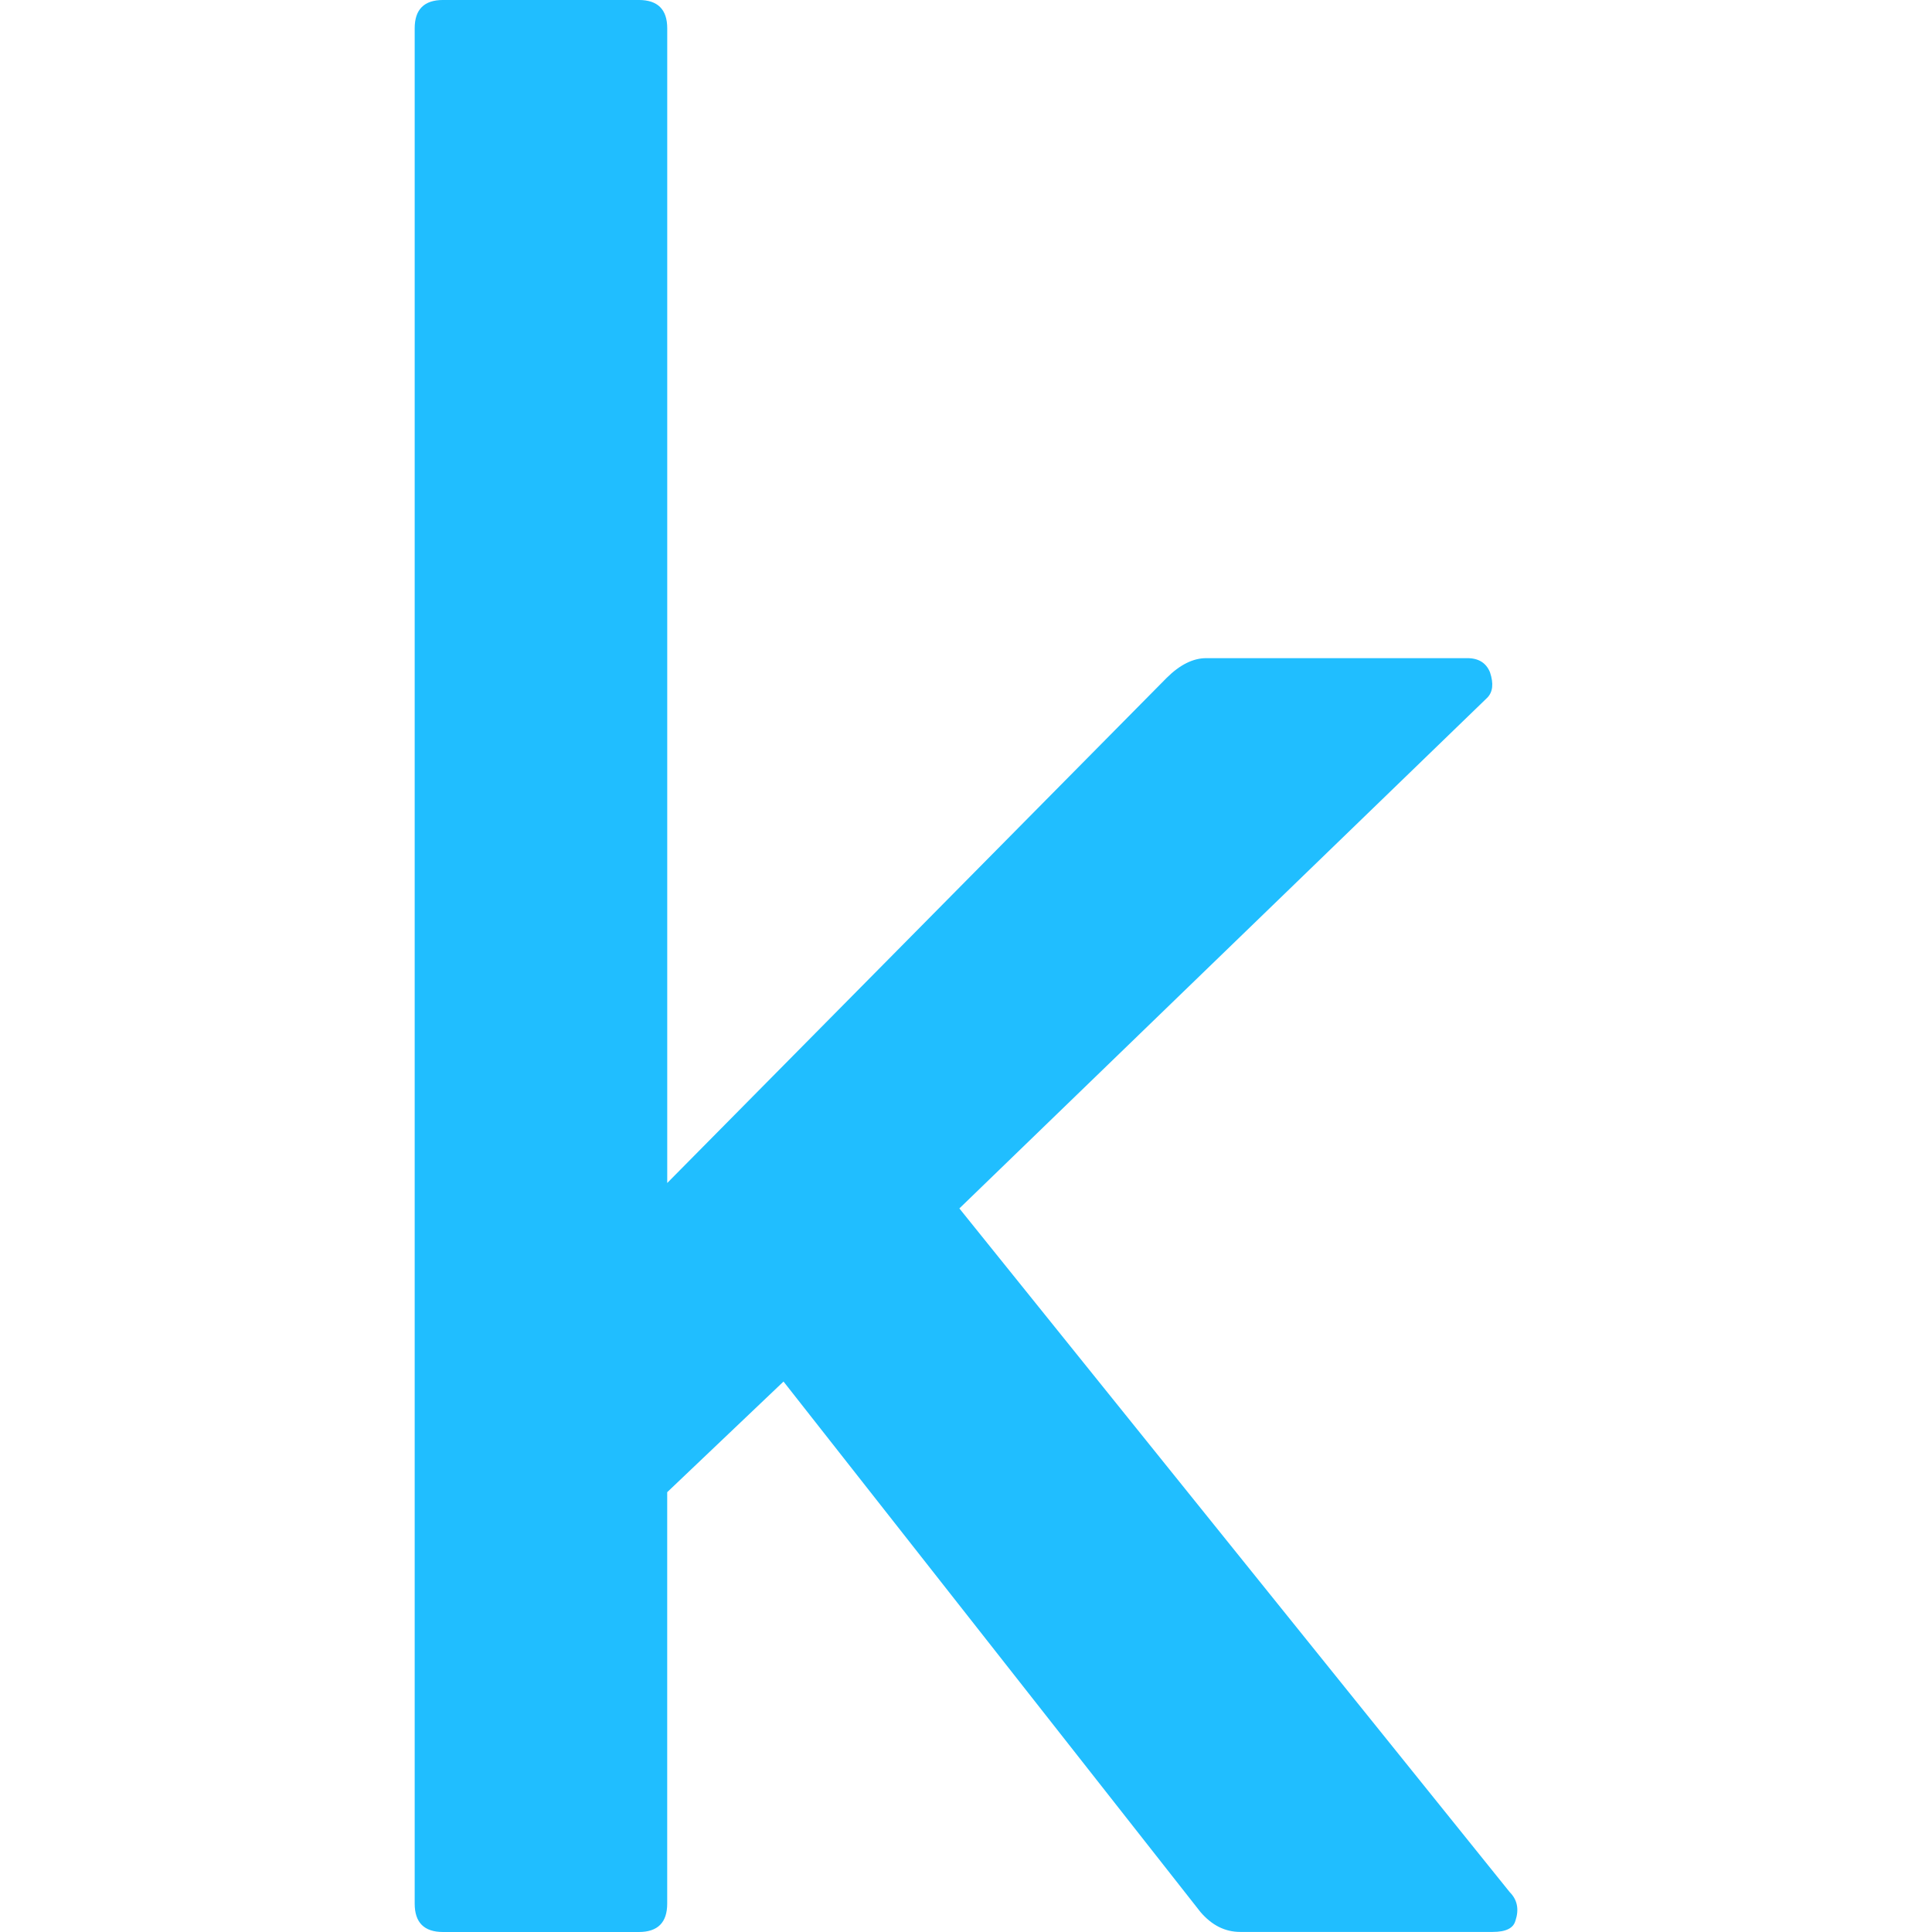
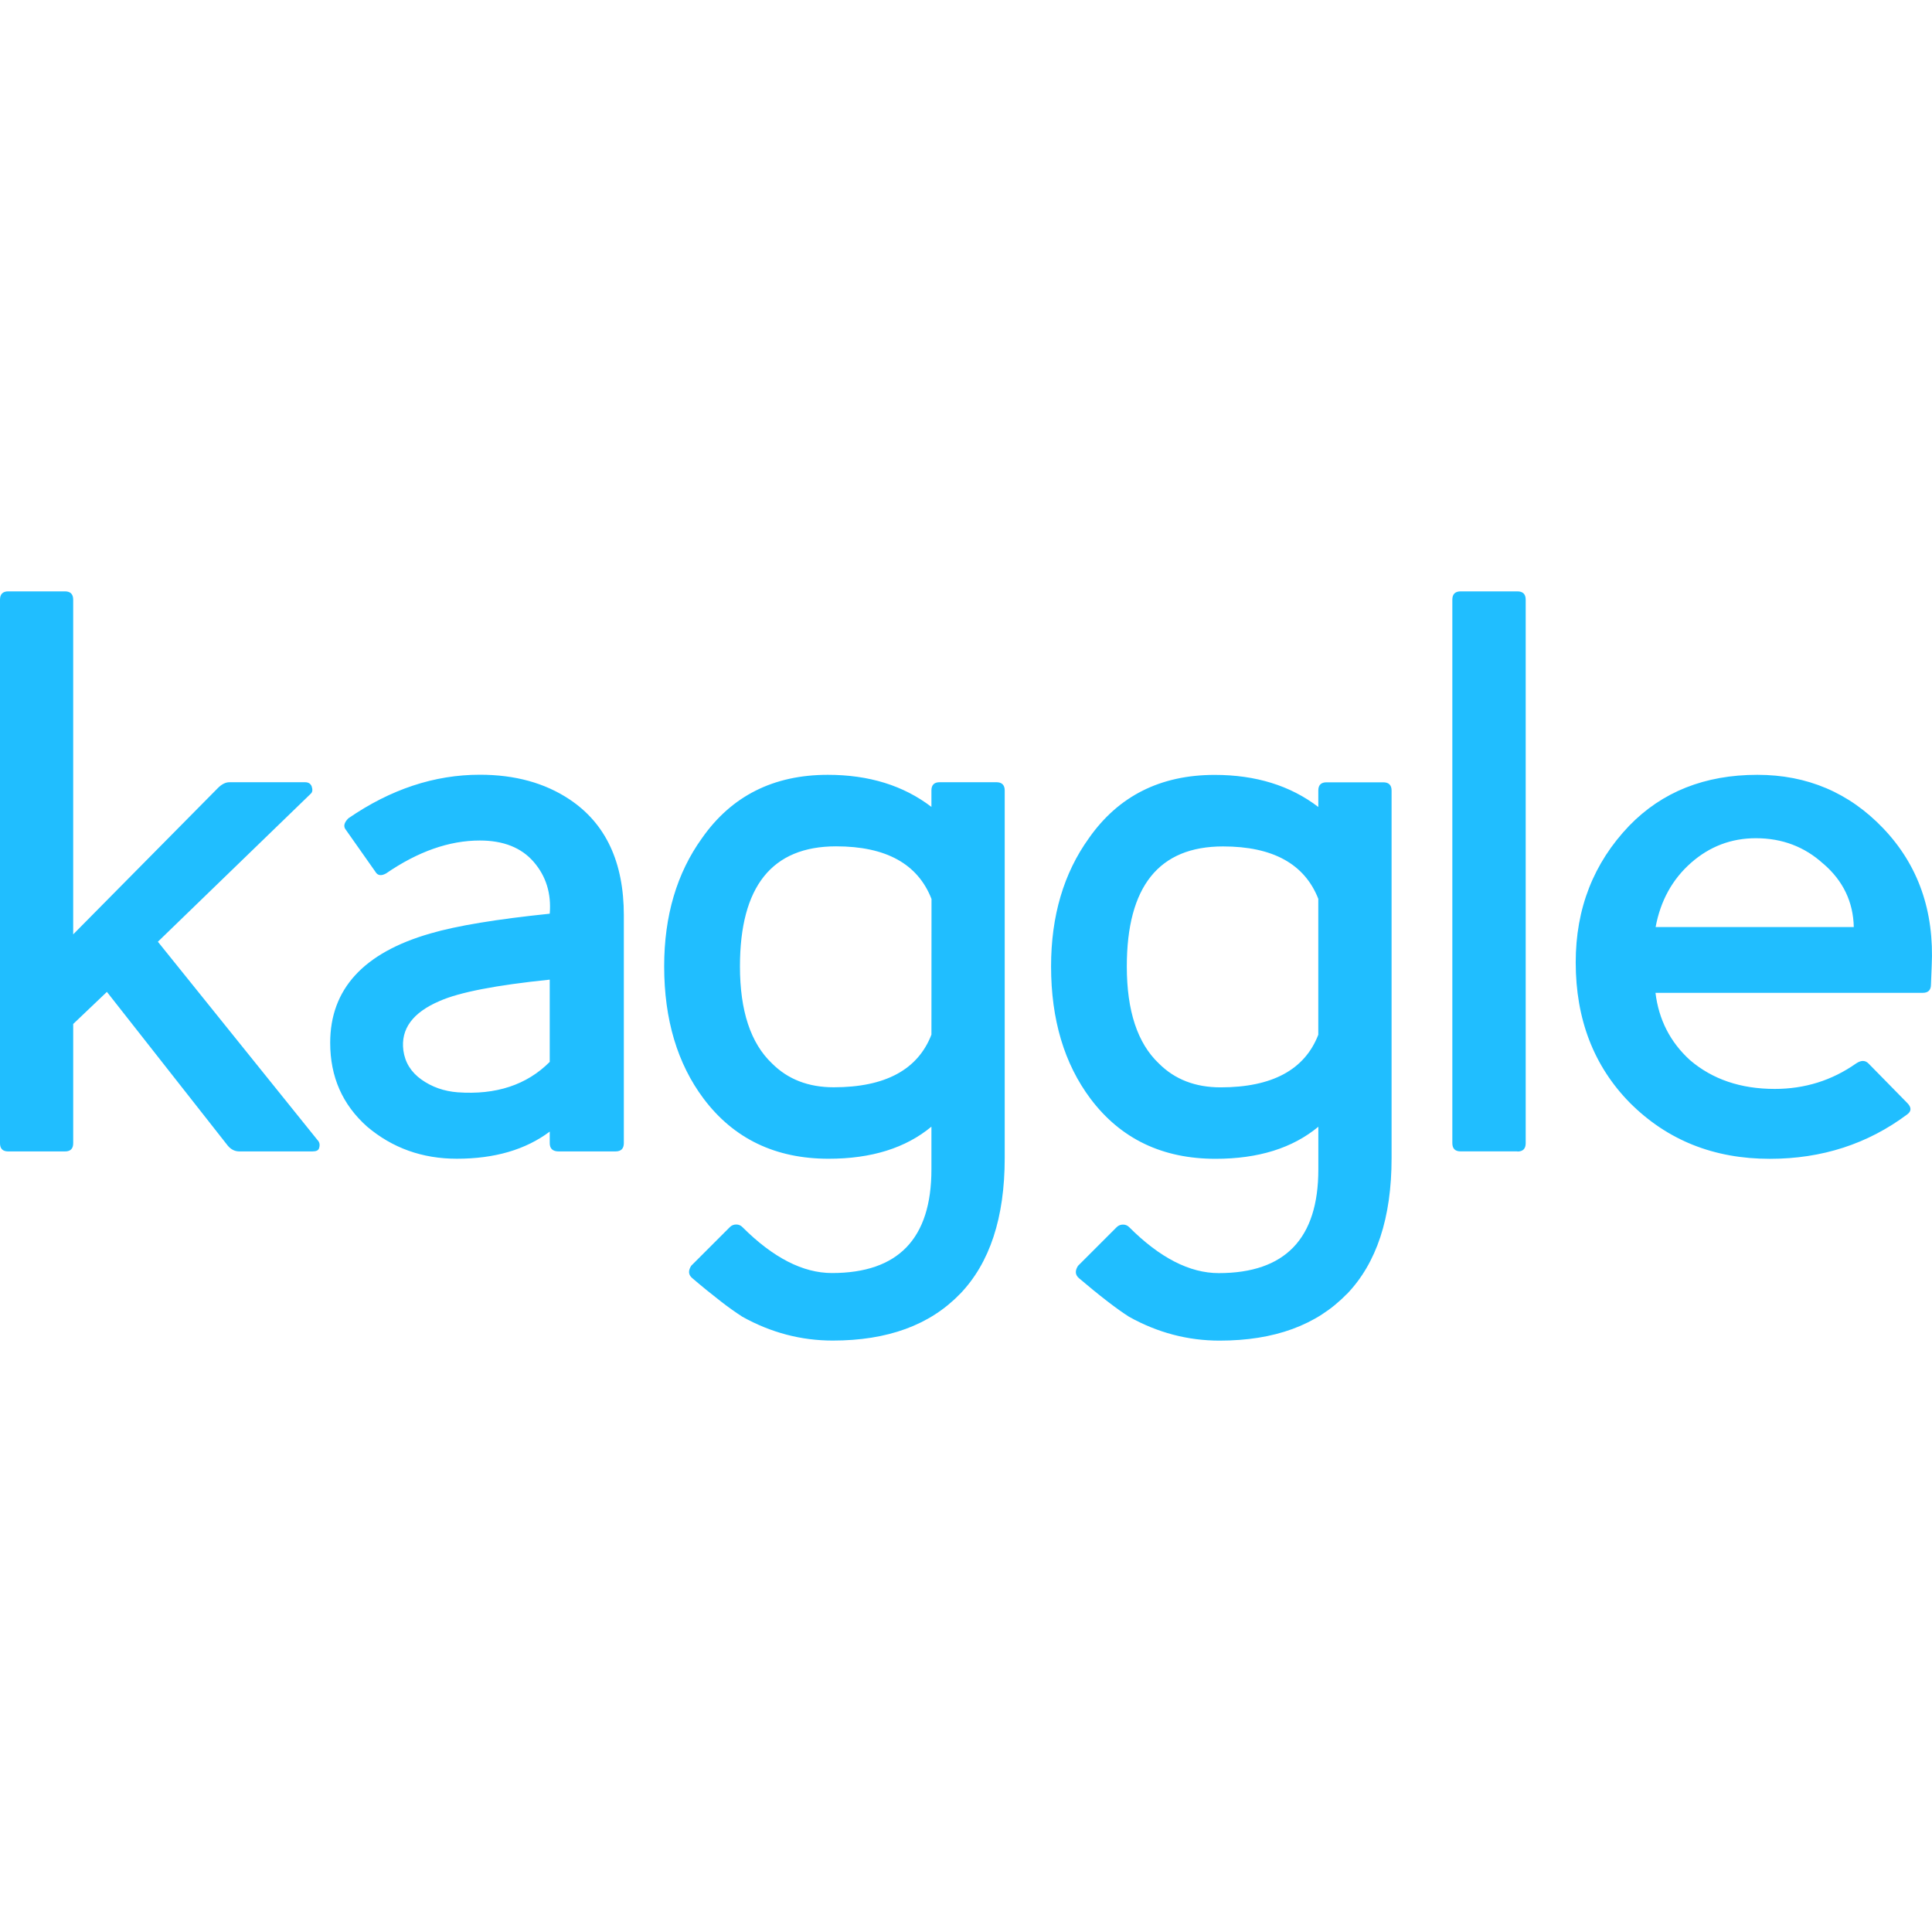
<svg xmlns="http://www.w3.org/2000/svg" viewBox="0 0 128 128">
-   <path fill="#20beff" d="M100.402 127.243c-.126.501-.627.752-1.502.752H82.168c-1.007 0-1.876-.438-2.632-1.317L51.91 91.531l-7.706 7.33v27.258c0 1.255-.628 1.881-1.88 1.881h-12.97c-1.254 0-1.88-.626-1.88-1.88V1.876c0-1.25.625-1.877 1.88-1.877h12.97c1.253 0 1.882.628 1.882 1.876v76.501l33.08-33.457c.878-.875 1.755-1.315 2.631-1.315h17.295c.75 0 1.25.315 1.504.937.252.753.19 1.316-.19 1.693L63.561 80.062l36.465 45.3c.499.502.625 1.128.38 1.881" />
+   <path fill="#20beff" d="M21.139 76.066c-.036.146-.181.218-.436.218h-4.849c-.291 0-.55-.126-.763-.381L7.083 65.715 4.85 67.841v7.9c0 .363-.181.544-.544.544H.545c-.364 0-.545-.18-.545-.544V39.73c0-.362.181-.55.544-.55h3.76c.363 0 .545.183.545.55v22.174l9.589-9.697c.254-.253.508-.382.762-.382h5.013c.217 0 .363.092.436.272.073.219.06.381-.062.49L10.46 62.392l10.568 13.13c.146.146.183.328.111.545m19.641.218h-3.759c-.4 0-.599-.181-.599-.55v-.764c-1.599 1.198-3.65 1.798-6.156 1.798-2.288 0-4.268-.71-5.94-2.124-1.635-1.452-2.45-3.3-2.45-5.557 0-3.56 2.214-5.975 6.646-7.245 1.743-.51 4.376-.944 7.9-1.308.109-1.343-.245-2.487-1.063-3.432-.818-.945-2.008-1.417-3.569-1.417-2.034 0-4.104.733-6.21 2.18-.327.182-.563.145-.709-.11l-1.955-2.777c-.182-.219-.126-.473.163-.763 2.797-1.925 5.702-2.888 8.716-2.888 2.325 0 4.305.545 5.94 1.635 2.398 1.598 3.596 4.158 3.596 7.68v15.09c0 .365-.183.551-.55.551m-4.36-11.38c-3.56.365-5.992.837-7.3 1.418-1.78.762-2.579 1.85-2.397 3.27.108.798.509 1.442 1.199 1.933.69.49 1.489.772 2.397.843 2.542.183 4.583-.49 6.101-2.015zM63.59 85.736c-1.98 2.052-4.786 3.08-8.416 3.08-2.108 0-4.105-.528-5.993-1.58a20.345 20.345 0 0 1-1.417-1.01 49.096 49.096 0 0 1-1.906-1.552c-.255-.217-.273-.489-.062-.817l2.566-2.566a.584.584 0 0 1 .437-.164.548.548 0 0 1 .38.164c2.034 2.033 4.014 3.051 5.939 3.051 4.4 0 6.591-2.288 6.591-6.865v-2.833c-1.706 1.417-3.976 2.126-6.81 2.126-3.522 0-6.283-1.325-8.28-3.977-1.743-2.324-2.616-5.255-2.616-8.771 0-3.342.836-6.174 2.507-8.494 1.956-2.795 4.74-4.194 8.336-4.194 2.724 0 5.012.709 6.863 2.125v-1.09c0-.362.182-.545.546-.545h3.76c.361 0 .55.183.55.546v24.352c0 3.956-.99 6.962-2.97 9.014m-1.88-26.177c-.907-2.323-3.015-3.487-6.319-3.487-4.25 0-6.372 2.653-6.372 7.955 0 2.941.708 5.086 2.124 6.428 1.052 1.054 2.415 1.58 4.086 1.58 3.413 0 5.575-1.162 6.476-3.487zm27.5 26.184c-1.98 2.05-4.785 3.077-8.416 3.077-2.108 0-4.105-.527-5.994-1.579-.4-.255-.87-.59-1.415-1.008a49.567 49.567 0 0 1-1.907-1.552c-.254-.218-.272-.49-.061-.818l2.566-2.566a.584.584 0 0 1 .436-.164.548.548 0 0 1 .381.164c2.034 2.034 4.012 3.05 5.938 3.05 4.4 0 6.6-2.288 6.6-6.863V74.65c-1.71 1.416-3.973 2.124-6.81 2.124-3.523 0-6.284-1.325-8.281-3.976-1.744-2.324-2.616-5.255-2.616-8.771 0-3.341.836-6.174 2.505-8.493 1.956-2.796 4.741-4.195 8.336-4.195 2.725 0 5.012.709 6.864 2.125v-1.09c0-.362.182-.544.546-.544h3.758c.363 0 .551.182.551.545v24.352c0 3.957-.99 6.962-2.969 9.015m-1.88-26.177c-.907-2.324-3.015-3.487-6.319-3.487-4.25 0-6.374 2.652-6.374 7.954 0 2.942.708 5.086 2.125 6.427 1.052 1.055 2.415 1.581 4.086 1.581 3.412 0 5.575-1.162 6.475-3.486v-8.983zm13.184 16.717h-3.76c-.363 0-.55-.18-.55-.55V39.73c0-.362.182-.55.55-.55h3.76c.362 0 .55.182.55.55v36.012c0 .363-.182.55-.55.55m27.4-11.06c0 .363-.183.546-.544.546H109.68c.217 1.779.98 3.27 2.288 4.46 1.49 1.272 3.36 1.906 5.611 1.906 1.998 0 3.79-.562 5.394-1.688.327-.22.599-.22.817 0l2.566 2.615c.291.29.291.55 0 .762-2.615 1.956-5.648 2.942-9.104 2.942-3.705 0-6.792-1.234-9.262-3.704-2.396-2.433-3.595-5.54-3.595-9.316 0-3.56 1.179-6.574 3.541-9.044 2.18-2.25 5.012-3.377 8.494-3.377 3.304 0 6.082 1.181 8.335 3.541 2.323 2.434 3.396 5.485 3.214 9.153zm-7.136-8.008c-1.234-1.125-2.724-1.69-4.462-1.69-1.634 0-3.069.546-4.303 1.635s-2.016 2.506-2.341 4.25h13.129c-.037-1.67-.71-3.07-2.017-4.195" />
</svg>
